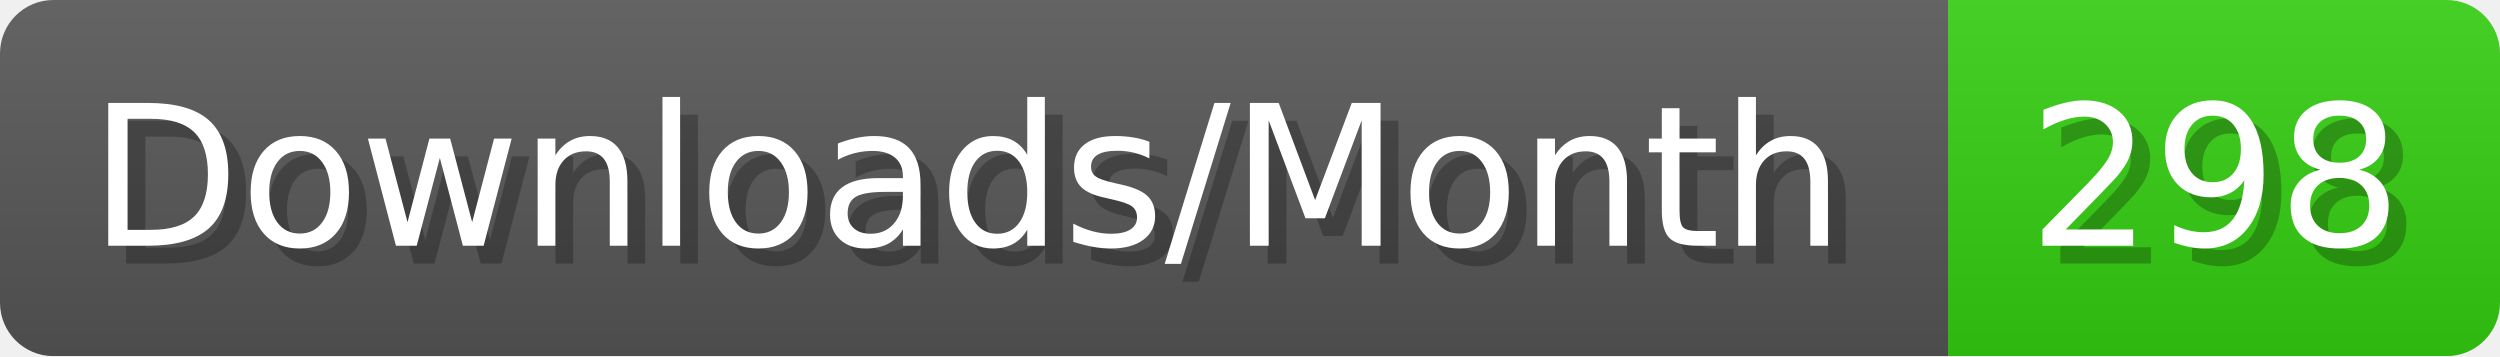
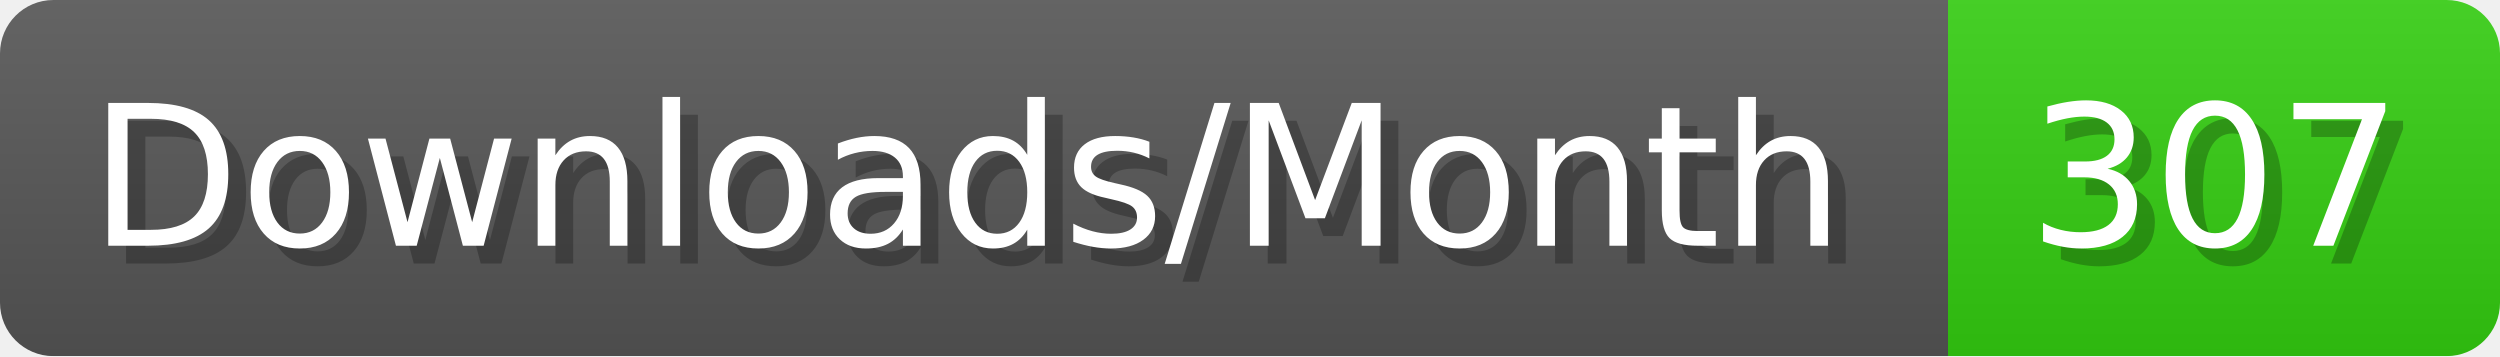
- <svg xmlns="http://www.w3.org/2000/svg" width="140.4" height="20" viewBox="0 0 1404 200" role="img" aria-label="Downloads/Month: 298">
+ <svg xmlns="http://www.w3.org/2000/svg" width="140.4" height="20" viewBox="0 0 1404 200" role="img" aria-label="Downloads/Month: 307">
  <linearGradient id="YlXUI" x2="0" y2="100%">
    <stop offset="0" stop-opacity=".1" stop-color="#EEE" />
    <stop offset="1" stop-opacity=".1" />
  </linearGradient>
  <mask id="JHhop">
    <rect width="1404" height="200" rx="30" fill="#FFF" />
  </mask>
  <g mask="url(#JHhop)">
    <rect width="1094" height="200" fill="#555" />
    <rect width="310" height="200" fill="#3C1" x="1094" />
    <rect width="1404" height="200" fill="url(#YlXUI)" />
  </g>
  <g aria-hidden="true" fill="#fff" text-anchor="start" font-family="Verdana,DejaVu Sans,sans-serif" font-size="110">
    <text x="60" y="148" textLength="994" fill="#000" opacity="0.25">Downloads/Month</text>
    <text x="50" y="138" textLength="994">Downloads/Month</text>
-     <text x="1149" y="148" textLength="210" fill="#000" opacity="0.25">298</text>
-     <text x="1139" y="138" textLength="210">298</text>
+     <text x="1149" y="148" textLength="210" fill="#000" opacity="0.25">307</text>
+     <text x="1139" y="138" textLength="210">307</text>
  </g>
</svg>
